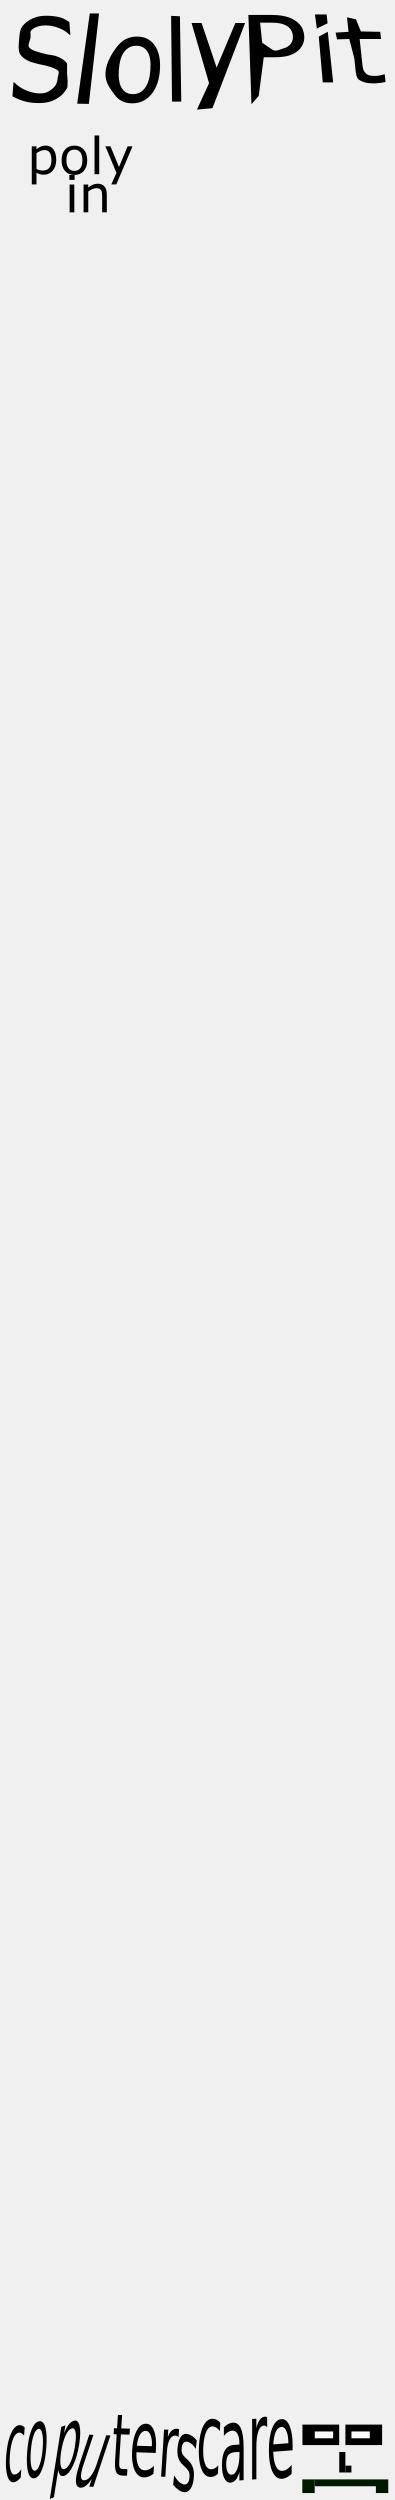
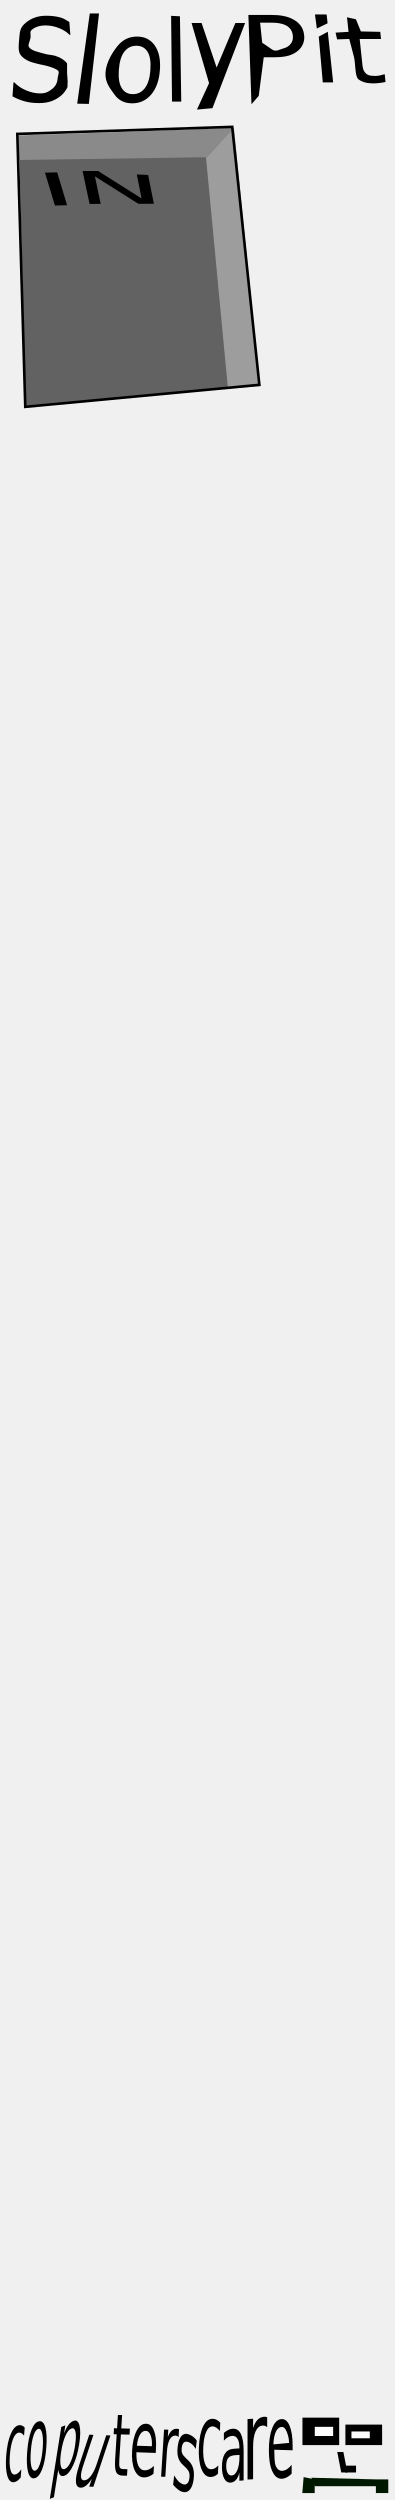
<svg xmlns="http://www.w3.org/2000/svg" width="60" height="380" viewBox="0 0 15.875 100.542" version="1.1" id="svg6">
  <defs id="defs6" />
  <rect x="0" y="0" width="15.875" height="100.542" fill="#f0f0f0" id="rect1" />
  <g id="g6" transform="matrix(1.720701,0,0,1.984372,-0.3607953,-0.5335985)">
    <path d="M 1.786,2.037 C 1.75,2.102 1.702,2.157 1.643,2.202 1.578,2.251 1.503,2.29 1.419,2.317 1.335,2.345 1.236,2.358 1.121,2.358 0.998,2.358 0.888,2.347 0.792,2.324 0.696,2.301 0.599,2.267 0.501,2.222 l 0.024,-0.285 h 0.016 c 0.08,0.072 0.176,0.127 0.286,0.166 0.11,0.039 0.215,0.059 0.314,0.059 0.141,0 0.196,-0.031 0.278,-0.084 0.083,-0.053 0.128,-0.123 0.136,-0.211 0.006,-0.076 0.049,-0.127 0.014,-0.163 -0.034,-0.036 -0.144,-0.069 -0.218,-0.088 -0.056,-0.015 -0.117,-0.028 -0.184,-0.038 -0.066,-0.01 -0.079,-0.018 -0.153,-0.033 -0.149,-0.032 -0.257,-0.087 -0.324,-0.164 -0.066,-0.078 -0.041,-0.219 -0.03,-0.344 0.012,-0.143 0.029,-0.22 0.157,-0.311 0.129,-0.092 0.286,-0.138 0.472,-0.138 0.12,0 0.229,0.011 0.328,0.034 0.098,0.023 0.138,0.058 0.213,0.092 l 0.024,0.262 H 1.837 C 1.776,0.921 1.695,0.875 1.591,0.839 1.489,0.803 1.382,0.784 1.271,0.784 c -0.122,0 -0.222,0.025 -0.3,0.076 -0.078,0.05 -0.04,0.078 -0.046,0.157 -0.006,0.071 -0.072,0.165 -0.039,0.205 0.033,0.041 0.095,0.072 0.186,0.093 0.048,0.011 0.143,0.039 0.232,0.055 0.089,0.015 0.137,0.015 0.199,0.031 0.124,0.034 0.216,0.085 0.274,0.153 -0.007,0.375 0.026,0.247 0.009,0.483 z M 2.286,2.375 2.014,2.37 2.308,0.542 H 2.524 Z M 3.947,1.687 C 3.93,1.896 3.863,2.061 3.746,2.182 3.628,2.303 3.48,2.363 3.3,2.363 3.119,2.363 2.98,2.303 2.883,2.182 2.786,2.061 2.658,1.943 2.676,1.734 2.693,1.525 2.849,1.314 2.965,1.193 3.082,1.071 3.232,1.01 3.413,1.01 c 0.18,0 0.318,0.061 0.415,0.182 0.097,0.121 0.137,0.286 0.119,0.495 z m -0.223,0 C 3.739,1.521 3.716,1.398 3.658,1.318 3.6,1.237 3.513,1.196 3.397,1.196 c -0.117,0 -0.211,0.041 -0.283,0.122 -0.071,0.08 -0.113,0.203 -0.127,0.369 -0.013,0.161 0.009,0.283 0.067,0.366 0.058,0.083 0.145,0.124 0.262,0.124 0.115,0 0.208,-0.041 0.28,-0.123 0.073,-0.083 0.116,-0.205 0.129,-0.367 z M 4.446,2.328 H 4.23 l -0.021,-1.738 0.206,0.009 z M 5.938,0.735 5.175,2.461 4.812,2.49 5.096,1.955 4.687,0.735 h 0.234 L 5.273,1.638 5.711,0.735 Z" id="text2" style="font-size:2.35px;text-anchor:middle" aria-label="Sloly" />
    <path d="m 7.319,0.984 c 0.007,0.061 -8.282e-4,0.117 -0.025,0.169 -0.023,0.051 -0.059,0.096 -0.107,0.134 -0.06,0.047 -0.134,0.083 -0.221,0.107 -0.087,0.023 -0.2,0.035 -0.337,0.035 H 6.374 L 6.257,2.211 6.087,2.381 6.015,0.571 h 0.52 c 0.115,0 0.213,0.007 0.295,0.021 0.081,0.013 0.155,0.035 0.22,0.064 0.077,0.035 0.139,0.078 0.184,0.13 0.047,0.052 0.075,0.118 0.084,0.197 z m -0.265,0.005 c -0.006,-0.047 -0.022,-0.088 -0.05,-0.123 -0.027,-0.035 -0.066,-0.063 -0.116,-0.085 -0.043,-0.019 -0.092,-0.032 -0.146,-0.04 -0.053,-0.009 -0.12,-0.013 -0.201,-0.013 H 6.289 L 6.338,1.135 6.57,1.273 C 6.659,1.327 6.756,1.267 6.819,1.254 6.881,1.241 6.931,1.219 6.968,1.191 7.005,1.161 7.029,1.13 7.042,1.098 7.055,1.065 7.059,1.029 7.054,0.989 Z m 0.812,-0.248 -0.251,0.106 -0.044,-0.285 h 0.273 z m 0.13,1.198 h -0.242 l -0.094,-0.928 0.211,-0.098 z m 1.224,-0.009 c -0.044,0.009 -0.093,0.016 -0.147,0.021 -0.053,0.006 -0.1,0.008 -0.142,0.008 -0.147,0 -0.262,-0.028 -0.345,-0.084 -0.083,-0.056 -0.066,-0.327 -0.103,-0.45 l -0.11,-0.366 -0.285,0.008 -0.035,-0.137 0.303,-0.016 -0.036,-0.295 0.209,0.041 0.115,0.246 0.453,0.008 0.018,0.145 h -0.499 l 0.057,0.467 c 0.006,0.054 0.013,0.096 0.02,0.127 0.007,0.03 0.023,0.058 0.046,0.084 0.022,0.024 0.05,0.043 0.084,0.054 0.035,0.011 0.086,0.017 0.154,0.017 0.039,0 0.08,-0.004 0.122,-0.012 0.042,-0.009 0.072,-0.016 0.09,-0.021 h 0.013 z" id="text3" style="font-size:2.35px;text-anchor:middle;stroke-width:0.947" aria-label="Pit" />
  </g>
-   <path d="m 2.262,6.432 q 0,0.136 -0.039,0.249 -0.039,0.112 -0.11,0.19 -0.066,0.074 -0.156,0.115 -0.089,0.04 -0.189,0.04 -0.087,0 -0.158,-0.019 -0.07,-0.019 -0.143,-0.059 v 0.468 H 1.278 v -1.53 h 0.188 v 0.117 q 0.075,-0.063 0.168,-0.105 0.094,-0.043 0.2,-0.043 0.202,0 0.314,0.153 0.113,0.152 0.113,0.423 z m -0.194,0.005 q 0,-0.202 -0.069,-0.302 -0.069,-0.1 -0.212,-0.1 -0.081,0 -0.163,0.035 -0.082,0.035 -0.157,0.092 v 0.634 q 0.08,0.036 0.137,0.049 0.058,0.013 0.131,0.013 0.157,0 0.245,-0.106 0.088,-0.106 0.088,-0.314 z m 1.44,0.009 q 0,0.273 -0.14,0.431 -0.14,0.158 -0.375,0.158 -0.237,0 -0.377,-0.158 -0.139,-0.158 -0.139,-0.431 0,-0.273 0.139,-0.431 0.14,-0.159 0.377,-0.159 0.235,0 0.375,0.159 0.14,0.158 0.14,0.431 z m -0.194,0 q 0,-0.217 -0.085,-0.322 -0.085,-0.106 -0.236,-0.106 -0.153,0 -0.238,0.106 -0.084,0.105 -0.084,0.322 0,0.21 0.085,0.319 0.085,0.108 0.237,0.108 0.15,0 0.235,-0.107 0.086,-0.108 0.086,-0.32 z m 0.676,0.559 H 3.802 V 5.447 H 3.99 Z M 5.329,5.886 4.677,7.417 H 4.476 L 4.684,6.951 4.238,5.886 H 4.443 l 0.343,0.829 0.346,-0.829 z" id="text4" style="font-size:2.05px;text-anchor:middle" aria-label="poly" />
-   <path d="m 3.001,7.233 h -0.212 v -0.195 h 0.212 z m -0.012,1.305 H 2.8 v -1.118 h 0.188 z m 1.307,0 H 4.108 v -0.637 q 0,-0.077 -0.009,-0.144 -0.009,-0.068 -0.033,-0.106 -0.025,-0.042 -0.072,-0.062 -0.047,-0.021 -0.122,-0.021 -0.077,0 -0.161,0.038 -0.084,0.038 -0.161,0.097 v 0.835 H 3.361 v -1.118 h 0.188 v 0.124 q 0.088,-0.073 0.182,-0.114 0.094,-0.041 0.193,-0.041 0.181,0 0.276,0.109 0.095,0.109 0.095,0.314 z" id="text5" style="font-size:2.05px;text-anchor:middle" aria-label="in" />
  <g id="g7" transform="matrix(1.604187,-0.1241721,0,2.033365,-3.890299,-103.2993)">
    <path d="m 3.045,98.997 -0.017,0.164 q -0.032,-0.038 -0.067,-0.054 -0.034,-0.018 -0.071,-0.014 -0.083,0.007 -0.14,0.12 -0.057,0.112 -0.077,0.307 -0.02,0.195 0.015,0.299 0.035,0.103 0.118,0.096 0.037,-0.003 0.075,-0.026 0.039,-0.024 0.079,-0.068 l -0.016,0.162 q -0.039,0.037 -0.08,0.058 -0.04,0.02 -0.083,0.024 -0.118,0.01 -0.172,-0.135 -0.054,-0.145 -0.028,-0.402 0.026,-0.261 0.111,-0.416 0.085,-0.156 0.207,-0.166 0.04,-0.003 0.075,0.011 0.036,0.013 0.068,0.043 z" style="font-style:normal;font-variant:normal;font-weight:normal;font-stretch:normal;font-size:2.822px;line-height:1.25;font-family:sans-serif;-inkscape-font-specification:'sans-serif, Normal';font-variant-ligatures:normal;font-variant-caps:normal;font-variant-numeric:normal;font-feature-settings:normal;text-align:start;letter-spacing:0px;word-spacing:0px;writing-mode:lr-tb;text-anchor:start;display:inline;fill:#000000;fill-opacity:1;stroke:none;stroke-width:0.127;enable-background:new" id="path1701" />
    <path d="m 3.388,99.048 q -0.069,0.006 -0.12,0.12 -0.051,0.113 -0.07,0.304 -0.019,0.191 0.009,0.298 0.029,0.106 0.098,0.1 0.068,-0.006 0.119,-0.12 Q 3.476,99.636 3.495,99.446 3.514,99.257 3.485,99.15 3.456,99.042 3.388,99.048 Z m 0.015,-0.148 q 0.112,-0.01 0.16,0.133 0.049,0.143 0.022,0.405 -0.026,0.262 -0.105,0.417 -0.079,0.154 -0.19,0.164 -0.112,0.01 -0.161,-0.133 -0.048,-0.144 -0.022,-0.406 0.026,-0.263 0.105,-0.417 0.079,-0.154 0.191,-0.164 z" style="font-style:normal;font-variant:normal;font-weight:normal;font-stretch:normal;font-size:2.822px;line-height:1.25;font-family:sans-serif;-inkscape-font-specification:'sans-serif, Normal';font-variant-ligatures:normal;font-variant-caps:normal;font-variant-numeric:normal;font-feature-settings:normal;text-align:start;letter-spacing:0px;word-spacing:0px;writing-mode:lr-tb;text-anchor:start;display:inline;fill:#000000;fill-opacity:1;stroke:none;stroke-width:0.127;enable-background:new" id="path1703" />
    <path d="m 3.886,99.885 -0.11,0.54 -0.102,0.025 0.287,-1.405 0.102,-0.025 -0.032,0.154 q 0.051,-0.099 0.108,-0.155 0.058,-0.057 0.126,-0.074 0.113,-0.029 0.153,0.101 0.041,0.129 -0.008,0.369 -0.049,0.24 -0.15,0.405 -0.1,0.165 -0.213,0.193 -0.068,0.017 -0.108,-0.014 -0.04,-0.032 -0.053,-0.115 z m 0.419,-0.442 q 0.038,-0.184 0.013,-0.277 -0.024,-0.094 -0.105,-0.074 -0.081,0.02 -0.149,0.137 -0.067,0.116 -0.105,0.301 -0.038,0.185 -0.013,0.278 0.025,0.093 0.106,0.073 0.081,-0.02 0.148,-0.136 0.068,-0.117 0.106,-0.302 z" style="font-style:normal;font-variant:normal;font-weight:normal;font-stretch:normal;font-size:2.822px;line-height:1.25;font-family:sans-serif;-inkscape-font-specification:'sans-serif, Normal';font-variant-ligatures:normal;font-variant-caps:normal;font-variant-numeric:normal;font-feature-settings:normal;text-align:start;letter-spacing:0px;word-spacing:0px;writing-mode:lr-tb;text-anchor:start;display:inline;fill:#000000;fill-opacity:1;stroke:none;stroke-width:0.133;enable-background:new" id="path1707" />
    <path d="M 4.405,99.84 4.663,99.241 4.767,99.251 4.511,99.843 q -0.061,0.14 -0.056,0.214 0.005,0.073 0.075,0.079 0.084,0.008 0.169,-0.072 0.085,-0.08 0.148,-0.224 l 0.242,-0.561 0.104,0.01 -0.427,0.989 -0.104,-0.009 0.066,-0.152 q -0.077,0.087 -0.146,0.126 -0.068,0.039 -0.134,0.033 -0.109,-0.01 -0.119,-0.121 -0.011,-0.111 0.078,-0.315 z" style="font-style:normal;font-variant:normal;font-weight:normal;font-stretch:normal;font-size:2.822px;line-height:1.25;font-family:sans-serif;-inkscape-font-specification:'sans-serif, Normal';font-variant-ligatures:normal;font-variant-caps:normal;font-variant-numeric:normal;font-feature-settings:normal;text-align:start;letter-spacing:0px;word-spacing:0px;writing-mode:lr-tb;text-anchor:start;display:inline;fill:#000000;fill-opacity:1;stroke:none;stroke-width:0.138;enable-background:new" id="path1709" />
    <path d="m 5.486,98.903 -0.021,0.263 0.217,0.018 -0.009,0.118 -0.217,-0.018 -0.04,0.503 q -0.009,0.113 0.01,0.147 0.019,0.034 0.085,0.039 l 0.108,0.009 -0.01,0.128 -0.108,-0.008 q -0.122,-0.009 -0.163,-0.079 -0.041,-0.07 -0.027,-0.244 l 0.04,-0.503 -0.077,-0.007 0.009,-0.118 0.077,0.007 0.021,-0.263 z" style="font-style:normal;font-variant:normal;font-weight:normal;font-stretch:normal;font-size:2.822px;line-height:1.25;font-family:sans-serif;-inkscape-font-specification:'sans-serif, Normal';font-variant-ligatures:normal;font-variant-caps:normal;font-variant-numeric:normal;font-feature-settings:normal;text-align:start;letter-spacing:0px;word-spacing:0px;writing-mode:lr-tb;text-anchor:start;display:inline;fill:#000000;fill-opacity:1;stroke:none;stroke-width:0.133;enable-background:new" id="path1711" />
    <path d="m 6.335,99.623 -0.006,0.081 -0.484,-0.043 q -0.006,0.171 0.046,0.266 0.052,0.094 0.157,0.103 0.061,0.006 0.119,-0.013 0.059,-0.018 0.118,-0.06 l -0.012,0.156 q -0.059,0.033 -0.12,0.047 -0.061,0.015 -0.122,0.01 -0.153,-0.014 -0.233,-0.162 -0.079,-0.148 -0.061,-0.387 0.018,-0.247 0.114,-0.384 0.096,-0.138 0.24,-0.125 0.129,0.011 0.195,0.149 0.066,0.137 0.049,0.362 z M 6.233,99.565 q 0.009,-0.136 -0.033,-0.221 -0.041,-0.085 -0.119,-0.092 -0.088,-0.008 -0.147,0.066 -0.058,0.073 -0.077,0.215 z" style="font-style:normal;font-variant:normal;font-weight:normal;font-stretch:normal;font-size:2.822px;line-height:1.25;font-family:sans-serif;-inkscape-font-specification:'sans-serif, Normal';font-variant-ligatures:normal;font-variant-caps:normal;font-variant-numeric:normal;font-feature-settings:normal;text-align:start;letter-spacing:0px;word-spacing:0px;writing-mode:lr-tb;text-anchor:start;display:inline;fill:#000000;fill-opacity:1;stroke:none;stroke-width:0.138;enable-background:new" id="path1713" />
    <path d="m 6.902,99.427 q -0.017,-0.016 -0.037,-0.025 -0.02,-0.009 -0.045,-0.011 -0.089,-0.008 -0.144,0.073 -0.054,0.08 -0.067,0.237 l -0.039,0.489 -0.106,-0.008 0.074,-0.927 0.106,0.008 -0.012,0.144 q 0.04,-0.082 0.096,-0.118 0.057,-0.037 0.133,-0.031 0.011,9.55e-4 0.024,0.005 0.013,0.004 0.029,0.008 z" style="font-style:normal;font-variant:normal;font-weight:normal;font-stretch:normal;font-size:2.822px;line-height:1.25;font-family:sans-serif;-inkscape-font-specification:'sans-serif, Normal';font-variant-ligatures:normal;font-variant-caps:normal;font-variant-numeric:normal;font-feature-settings:normal;text-align:start;letter-spacing:0px;word-spacing:0px;writing-mode:lr-tb;text-anchor:start;display:inline;fill:#000000;fill-opacity:1;stroke:none;stroke-width:0.133;enable-background:new" id="path1715" />
    <path d="m 7.358,99.52 -0.025,0.167 q -0.038,-0.054 -0.082,-0.09 -0.044,-0.036 -0.094,-0.055 -0.076,-0.028 -0.121,-0.002 -0.044,0.026 -0.056,0.107 -0.009,0.061 0.013,0.107 0.022,0.044 0.1,0.106 l 0.033,0.026 q 0.104,0.08 0.138,0.171 0.036,0.09 0.016,0.221 -0.022,0.149 -0.104,0.211 -0.082,0.062 -0.202,0.018 -0.05,-0.018 -0.102,-0.056 -0.052,-0.036 -0.107,-0.092 l 0.027,-0.182 q 0.049,0.071 0.101,0.118 0.052,0.045 0.106,0.065 0.073,0.027 0.118,-0.002 0.045,-0.029 0.057,-0.106 0.011,-0.072 -0.012,-0.12 -0.022,-0.048 -0.113,-0.119 l -0.034,-0.027 q -0.09,-0.069 -0.122,-0.156 -0.032,-0.087 -0.014,-0.212 0.022,-0.151 0.097,-0.211 0.075,-0.059 0.19,-0.017 0.057,0.021 0.105,0.054 0.048,0.033 0.086,0.077 z" style="font-style:normal;font-variant:normal;font-weight:normal;font-stretch:normal;font-size:2.822px;line-height:1.25;font-family:sans-serif;-inkscape-font-specification:'sans-serif, Normal';font-variant-ligatures:normal;font-variant-caps:normal;font-variant-numeric:normal;font-feature-settings:normal;text-align:start;letter-spacing:0px;word-spacing:0px;writing-mode:lr-tb;text-anchor:start;display:inline;fill:#000000;fill-opacity:1;stroke:none;stroke-width:0.144;enable-background:new" id="path1717" />
    <path d="m 7.947,99.202 -0.01,0.168 q -0.042,-0.047 -0.086,-0.072 -0.043,-0.026 -0.089,-0.031 -0.103,-0.012 -0.166,0.094 -0.063,0.104 -0.075,0.304 -0.012,0.2 0.038,0.318 0.05,0.117 0.153,0.128 0.046,0.004 0.092,-0.01 0.047,-0.017 0.094,-0.054 l -0.01,0.166 q -0.046,0.03 -0.095,0.043 -0.048,0.012 -0.101,0.007 -0.145,-0.016 -0.221,-0.18 -0.076,-0.165 -0.06,-0.428 0.016,-0.268 0.111,-0.411 0.096,-0.144 0.246,-0.127 0.049,0.005 0.094,0.028 0.045,0.022 0.087,0.061 z" style="font-style:normal;font-variant:normal;font-weight:normal;font-stretch:normal;font-size:2.822px;line-height:1.25;font-family:sans-serif;-inkscape-font-specification:'sans-serif, Normal';font-variant-ligatures:normal;font-variant-caps:normal;font-variant-numeric:normal;font-feature-settings:normal;text-align:start;letter-spacing:0px;word-spacing:0px;writing-mode:lr-tb;text-anchor:start;display:inline;fill:#000000;fill-opacity:1;stroke:none;stroke-width:0.144;enable-background:new" id="path1719" />
-     <path d="m 8.322,99.81 q -0.128,-2.14e-4 -0.177,0.051 -0.049,0.051 -0.049,0.175 -4.47e-5,0.099 0.037,0.157 0.037,0.057 0.101,0.058 0.088,1.6e-4 0.141,-0.108 0.053,-0.109 0.054,-0.29 l 1.85e-5,-0.041 z m 0.211,-0.076 -4.372e-4,0.642 -0.106,4.6e-4 1.21e-4,-0.171 q -0.036,0.103 -0.09,0.152 -0.054,0.048 -0.132,0.048 -0.099,-2.7e-4 -0.157,-0.097 -0.058,-0.098 -0.058,-0.261 1.089e-4,-0.19 0.072,-0.286 0.073,-0.096 0.217,-0.096 l 0.148,3.22e-4 1.16e-5,-0.018 q 9.14e-5,-0.128 -0.048,-0.197 -0.048,-0.07 -0.134,-0.071 -0.055,-2.94e-4 -0.107,0.023 -0.052,0.023 -0.1,0.069 l 1.201e-4,-0.171 q 0.058,-0.039 0.112,-0.058 0.055,-0.02 0.106,-0.02 0.139,4.83e-4 0.208,0.127 0.069,0.127 0.069,0.384 z" style="font-style:normal;font-variant:normal;font-weight:normal;font-stretch:normal;font-size:2.822px;line-height:1.25;font-family:sans-serif;-inkscape-font-specification:'sans-serif, Normal';font-variant-ligatures:normal;font-variant-caps:normal;font-variant-numeric:normal;font-feature-settings:normal;text-align:start;letter-spacing:0px;word-spacing:0px;writing-mode:lr-tb;text-anchor:start;display:inline;fill:#000000;fill-opacity:1;stroke:none;stroke-width:0.146;enable-background:new" id="path1721" />
-     <path d="m 9.123,99.366 q -0.018,-0.019 -0.039,-0.028 -0.021,-0.01 -0.046,-0.01 -0.09,-3.64e-4 -0.138,0.108 -0.048,0.108 -0.048,0.311 l 1.408e-4,0.631 -0.106,-4.6e-4 -2.443e-4,-1.197 0.106,9.02e-4 5.15e-5,0.186 q 0.033,-0.109 0.087,-0.161 0.053,-0.053 0.13,-0.053 0.011,1.55e-4 0.024,0.004 0.013,0.003 0.029,0.008 z" style="font-style:normal;font-variant:normal;font-weight:normal;font-stretch:normal;font-size:2.822px;line-height:1.25;font-family:sans-serif;-inkscape-font-specification:'sans-serif, Normal';font-variant-ligatures:normal;font-variant-caps:normal;font-variant-numeric:normal;font-feature-settings:normal;text-align:start;letter-spacing:0px;word-spacing:0px;writing-mode:lr-tb;text-anchor:start;display:inline;fill:#000000;fill-opacity:1;stroke:none;stroke-width:0.15;enable-background:new" id="path1723" />
-     <path d="m 9.761,99.77 -5.85e-5,0.091 -0.485,-0.001 q 0.007,0.191 0.065,0.292 0.059,0.1 0.164,0.1 0.061,1.3e-4 0.118,-0.026 0.057,-0.026 0.114,-0.078 l -1.206e-4,0.175 q -0.057,0.042 -0.117,0.064 -0.06,0.022 -0.121,0.022 -0.154,-0.001 -0.244,-0.157 -0.089,-0.157 -0.089,-0.424 1.886e-4,-0.276 0.085,-0.438 0.086,-0.163 0.23,-0.162 0.13,2.1e-4 0.205,0.147 0.076,0.146 0.075,0.397 z m -0.106,-0.055 q -0.001,-0.152 -0.049,-0.242 -0.047,-0.091 -0.125,-0.091 -0.088,-7.89e-4 -0.142,0.087 -0.053,0.087 -0.061,0.246 z" style="font-style:normal;font-variant:normal;font-weight:normal;font-stretch:normal;font-size:2.822px;line-height:1.25;font-family:sans-serif;-inkscape-font-specification:'sans-serif, Normal';font-variant-ligatures:normal;font-variant-caps:normal;font-variant-numeric:normal;font-feature-settings:normal;text-align:start;letter-spacing:0px;word-spacing:0px;writing-mode:lr-tb;text-anchor:start;display:inline;fill:#000000;fill-opacity:1;stroke:none;stroke-width:0.146;enable-background:new" id="path1725" />
+     <path d="m 8.322,99.87 q -0.128,-9.69e-4 -0.177,0.045 -0.049,0.046 -0.049,0.157 -4.47e-5,0.089 0.037,0.142 0.037,0.052 0.101,0.052 0.088,6.7e-4 0.141,-0.097 0.053,-0.098 0.054,-0.261 l 1.85e-5,-0.037 z m 0.211,-0.067 -4.372e-4,0.579 -0.106,-2.3e-4 1.21e-4,-0.154 q -0.036,0.092 -0.09,0.136 -0.054,0.043 -0.132,0.042 -0.099,-8.4e-4 -0.157,-0.088 -0.058,-0.088 -0.058,-0.235 1.089e-4,-0.171 0.072,-0.257 0.073,-0.086 0.217,-0.085 l 0.148,0.001 1.16e-5,-0.016 q 9.14e-5,-0.115 -0.048,-0.178 -0.048,-0.064 -0.134,-0.064 -0.055,-5.99e-4 -0.107,0.02 -0.052,0.02 -0.1,0.062 l 1.201e-4,-0.154 q 0.058,-0.035 0.112,-0.052 0.055,-0.018 0.106,-0.017 0.139,0.001 0.208,0.116 0.069,0.115 0.069,0.346 z" style="font-style:normal;font-variant:normal;font-weight:normal;font-stretch:normal;font-size:2.822px;line-height:1.25;font-family:sans-serif;-inkscape-font-specification:'sans-serif, Normal';font-variant-ligatures:normal;font-variant-caps:normal;font-variant-numeric:normal;font-feature-settings:normal;text-align:start;letter-spacing:0px;word-spacing:0px;writing-mode:lr-tb;text-anchor:start;display:inline;fill:#000000;fill-opacity:1;stroke:none;stroke-width:0.138;enable-background:new" id="path1721" />
+     <path d="m 9.123,99.366 q -0.023,-0.02 -0.051,-0.029 -0.027,-0.01 -0.06,-0.011 -0.117,-0.002 -0.18,0.106 -0.062,0.107 -0.062,0.31 l 1.842e-4,0.631 -0.139,-0.002 -3.197e-4,-1.197 0.139,0.003 6.74e-5,0.186 q 0.044,-0.108 0.113,-0.159 0.07,-0.052 0.17,-0.05 0.014,3.6e-4 0.032,0.004 0.017,0.003 0.038,0.009 z" style="font-style:normal;font-variant:normal;font-weight:normal;font-stretch:normal;font-size:2.822px;line-height:1.25;font-family:sans-serif;-inkscape-font-specification:'sans-serif, Normal';font-variant-ligatures:normal;font-variant-caps:normal;font-variant-numeric:normal;font-feature-settings:normal;text-align:start;letter-spacing:0px;word-spacing:0px;writing-mode:lr-tb;text-anchor:start;display:inline;fill:#000000;fill-opacity:1;stroke:none;stroke-width:0.172;enable-background:new" id="path1723" />
+     <path d="m 9.761,99.77 -5.85e-5,0.091 -0.46,-0.039 c 0.005,0.127 0.001,0.262 0.04,0.329 0.039,0.067 0.094,0.1 0.164,0.1 0.041,9e-5 0.08,-0.008 0.118,-0.026 0.038,-0.017 0.076,-0.043 0.114,-0.078 l -1.206e-4,0.175 c -0.038,0.028 -0.077,0.05 -0.117,0.064 -0.04,0.015 -0.08,0.022 -0.121,0.022 -0.103,-6.7e-4 -0.184,-0.053 -0.244,-0.157 -0.06,-0.105 -0.089,-0.246 -0.089,-0.424 1.257e-4,-0.184 0.029,-0.33 0.085,-0.438 0.057,-0.108 0.134,-0.163 0.23,-0.162 0.086,1.4e-4 0.155,0.049 0.205,0.147 0.05,0.097 0.076,0.23 0.075,0.397 z m -0.089,-0.06 c -7.066e-4,-0.101 -0.034,-0.176 -0.065,-0.237 -0.031,-0.06 -0.073,-0.091 -0.125,-0.091 -0.059,-5.26e-4 -0.106,0.029 -0.142,0.087 -0.035,0.058 -0.056,0.14 -0.061,0.246 z" style="font-style:normal;font-variant:normal;font-weight:normal;font-stretch:normal;font-size:2.822px;line-height:1.25;font-family:sans-serif;-inkscape-font-specification:'sans-serif, Normal';font-variant-ligatures:normal;font-variant-caps:normal;font-variant-numeric:normal;font-feature-settings:normal;text-align:start;letter-spacing:0px;word-spacing:0px;writing-mode:lr-tb;text-anchor:start;display:inline;fill:#000000;fill-opacity:1;stroke:none;stroke-width:0.146;enable-background:new" id="path1725" />
  </g>
  <g id="g8072" transform="matrix(0.1847694,0,0,0.2061929,9.949105,95.58714)" style="display:inline;enable-background:new">
    <g style="display:inline" id="layer4" />
-     <path id="rect5872" d="m 11.987,9.323 h 7.992 v 3.996 h -7.992 z" style="opacity:1;fill:#000000;fill-opacity:1;stroke:#000000;stroke-width:0;stroke-miterlimit:4;stroke-dasharray:none;stroke-opacity:1" />
-     <path id="rect5874" d="m 14.667,10.662 h 3.996 v 1.332 h -3.996 z" style="opacity:1;fill:#ffffff;fill-opacity:0.986;stroke:#000000;stroke-width:0;stroke-miterlimit:4;stroke-dasharray:none;stroke-opacity:1" />
+     <path id="rect5872" d="m 11.987,7.968 h 7.992 v 5.352 h -7.992 z" style="opacity:1;fill:#000000;fill-opacity:1;stroke:#000000;stroke-width:0;stroke-miterlimit:4;stroke-dasharray:none;stroke-opacity:1" />
+     <path id="rect5874" d="m 14.667,9.76 h 3.996 v 1.784 h -3.996 z" style="opacity:1;fill:#ffffff;fill-opacity:0.986;stroke:#000000;stroke-width:0;stroke-miterlimit:4;stroke-dasharray:none;stroke-opacity:1" />
    <path id="rect5878" d="m -29.324,9.323 h 7.99 v 3.996 h -7.99 z" style="opacity:1;fill:#000000;fill-opacity:1;stroke:#000000;stroke-width:0;stroke-miterlimit:4;stroke-dasharray:none;stroke-opacity:1" transform="scale(-1,1)" />
    <path id="rect5880" d="m -26.644,10.662 h 3.995 v 1.332 h -3.995 z" style="opacity:1;fill:#ffffff;fill-opacity:0.986;stroke:#000000;stroke-width:0;stroke-miterlimit:4;stroke-dasharray:none;stroke-opacity:1" transform="scale(-1,1)" />
-     <path id="rect5882" d="m 19.995,14.667 h 1.332 v 3.996 h -1.332 z" style="opacity:1;fill:#000000;fill-opacity:1;stroke:#000000;stroke-width:0;stroke-miterlimit:4;stroke-dasharray:none;stroke-opacity:1" />
-     <path id="rect5884" d="m 21.327,17.331 h 1.316 v 1.332 h -1.316 z" style="opacity:1;fill:#000000;fill-opacity:1;stroke:#000000;stroke-width:0;stroke-miterlimit:4;stroke-dasharray:none;stroke-opacity:1" />
-     <path id="rect5886" d="m 11.955,20.011 h 2.696 v 2.664 h -2.696 z" style="opacity:1;fill:#001800;fill-opacity:1;stroke:#000000;stroke-width:0;stroke-miterlimit:4;stroke-dasharray:none;stroke-opacity:1" />
+     <path id="rect5882" d="m 19.563,14.667 h 1.332 l 0.865,3.996 h -1.332 z" style="opacity:1;fill:#000000;fill-opacity:1;stroke:#000000;stroke-width:0;stroke-miterlimit:4;stroke-dasharray:none;stroke-opacity:1" />
+     <path id="rect5884" d="m 21.327,17.331 h 2.324 v 1.332 h -2.324 z" style="opacity:1;fill:#000000;fill-opacity:1;stroke:#000000;stroke-width:0;stroke-miterlimit:4;stroke-dasharray:none;stroke-opacity:1" />
+     <path id="rect5886" d="m 12.243,19.559 2.408,0.452 v 2.664 h -2.696 z" style="opacity:1;fill:#001800;fill-opacity:1;stroke:#000000;stroke-width:0;stroke-miterlimit:4;stroke-dasharray:none;stroke-opacity:1" />
    <path id="rect5888" d="m 27.97,20.011 h 2.696 v 2.664 h -2.696 z" style="opacity:1;fill:#001800;fill-opacity:1;stroke:#000000;stroke-width:0;stroke-miterlimit:4;stroke-dasharray:none;stroke-opacity:1" />
-     <path id="rect5890" d="m 14.651,20.011 h 13.352 v 1.332 H 14.651 Z" style="opacity:1;fill:#001800;fill-opacity:1;stroke:#000000;stroke-width:0;stroke-miterlimit:4;stroke-dasharray:none;stroke-opacity:1" />
+     <path id="rect5890" d="m 13.931,19.688 14.072,0.323 v 1.332 H 14.651 Z" style="opacity:1;fill:#001800;fill-opacity:1;stroke:#000000;stroke-width:0;stroke-miterlimit:4;stroke-dasharray:none;stroke-opacity:1" />
+   </g>
+   <g aria-label="IN" transform="matrix(2.047348,-0.06705339,0.1362802,0.5945961,-41.65776,-167.0815)" style="font-style:normal;font-weight:normal;font-size:3.048px;line-height:1.25;font-family:sans-serif;letter-spacing:0px;word-spacing:0px;display:inline;fill:#000000;fill-opacity:1;stroke:none;stroke-width:0.076;enable-background:new" id="text1629">
+     <g id="layer2" transform="matrix(0.6190708,0.06981343,-0.1411313,2.120227,1.685932,278.8614)">
+       <path style="fill:#626262;fill-opacity:1;stroke:none;stroke-width:0.16;stroke-linecap:round;stroke-linejoin:miter;stroke-dasharray:none;stroke-opacity:1" d="M 0.753,5.417 0.962,13.971 8.257,13.302 7.483,5.145 Z" id="path2" />
+       <path style="fill:#9d9d9d;fill-opacity:1;stroke:none;stroke-width:0.16;stroke-linecap:round;stroke-linejoin:miter;stroke-dasharray:none;stroke-opacity:1" d="m 7.525,5.126 -0.878,0.953 0.691,7.318 0.999,-0.079 z" id="path3" />
+       <path style="fill:#8a8a8a;fill-opacity:1;stroke:none;stroke-width:0.16;stroke-linecap:round;stroke-linejoin:miter;stroke-dasharray:none;stroke-opacity:1" d="M 6.689,6.068 0.753,6.156 0.732,5.378 7.514,5.145 Z" id="path4" />
+       <path style="fill:none;fill-opacity:1;stroke:#000000;stroke-width:0.083;stroke-linecap:round;stroke-linejoin:miter;stroke-dasharray:none;stroke-opacity:1" d="M 0.704,5.33 0.955,13.972 8.327,13.275 7.472,5.107 Z" id="path5" />
+     </g>
+     <g id="g4" transform="matrix(1.316874,0.0357343,0.02109248,1.002379,-6.501445,0.9797815)">
+       <path d="M 1.592,291.145 H 1.773 v 2.222 H 1.592 Z" style="font-style:normal;font-weight:normal;font-size:3.048px;line-height:1.25;font-family:sans-serif;letter-spacing:0px;word-spacing:0px;display:inline;fill:#000000;fill-opacity:1;stroke:none;stroke-width:0.059;enable-background:new" id="path1635" />
+       <path d="m 2.155,291.098 0.229,0.024 0.52,1.914 0.037,-1.618 0.165,0.051 -0.044,1.946 -0.229,-0.024 -0.52,-1.914 -0.037,1.857 -0.165,-0.017 z" style="stroke-width:0.057" id="path1637" />
+     </g>
  </g>
</svg>
